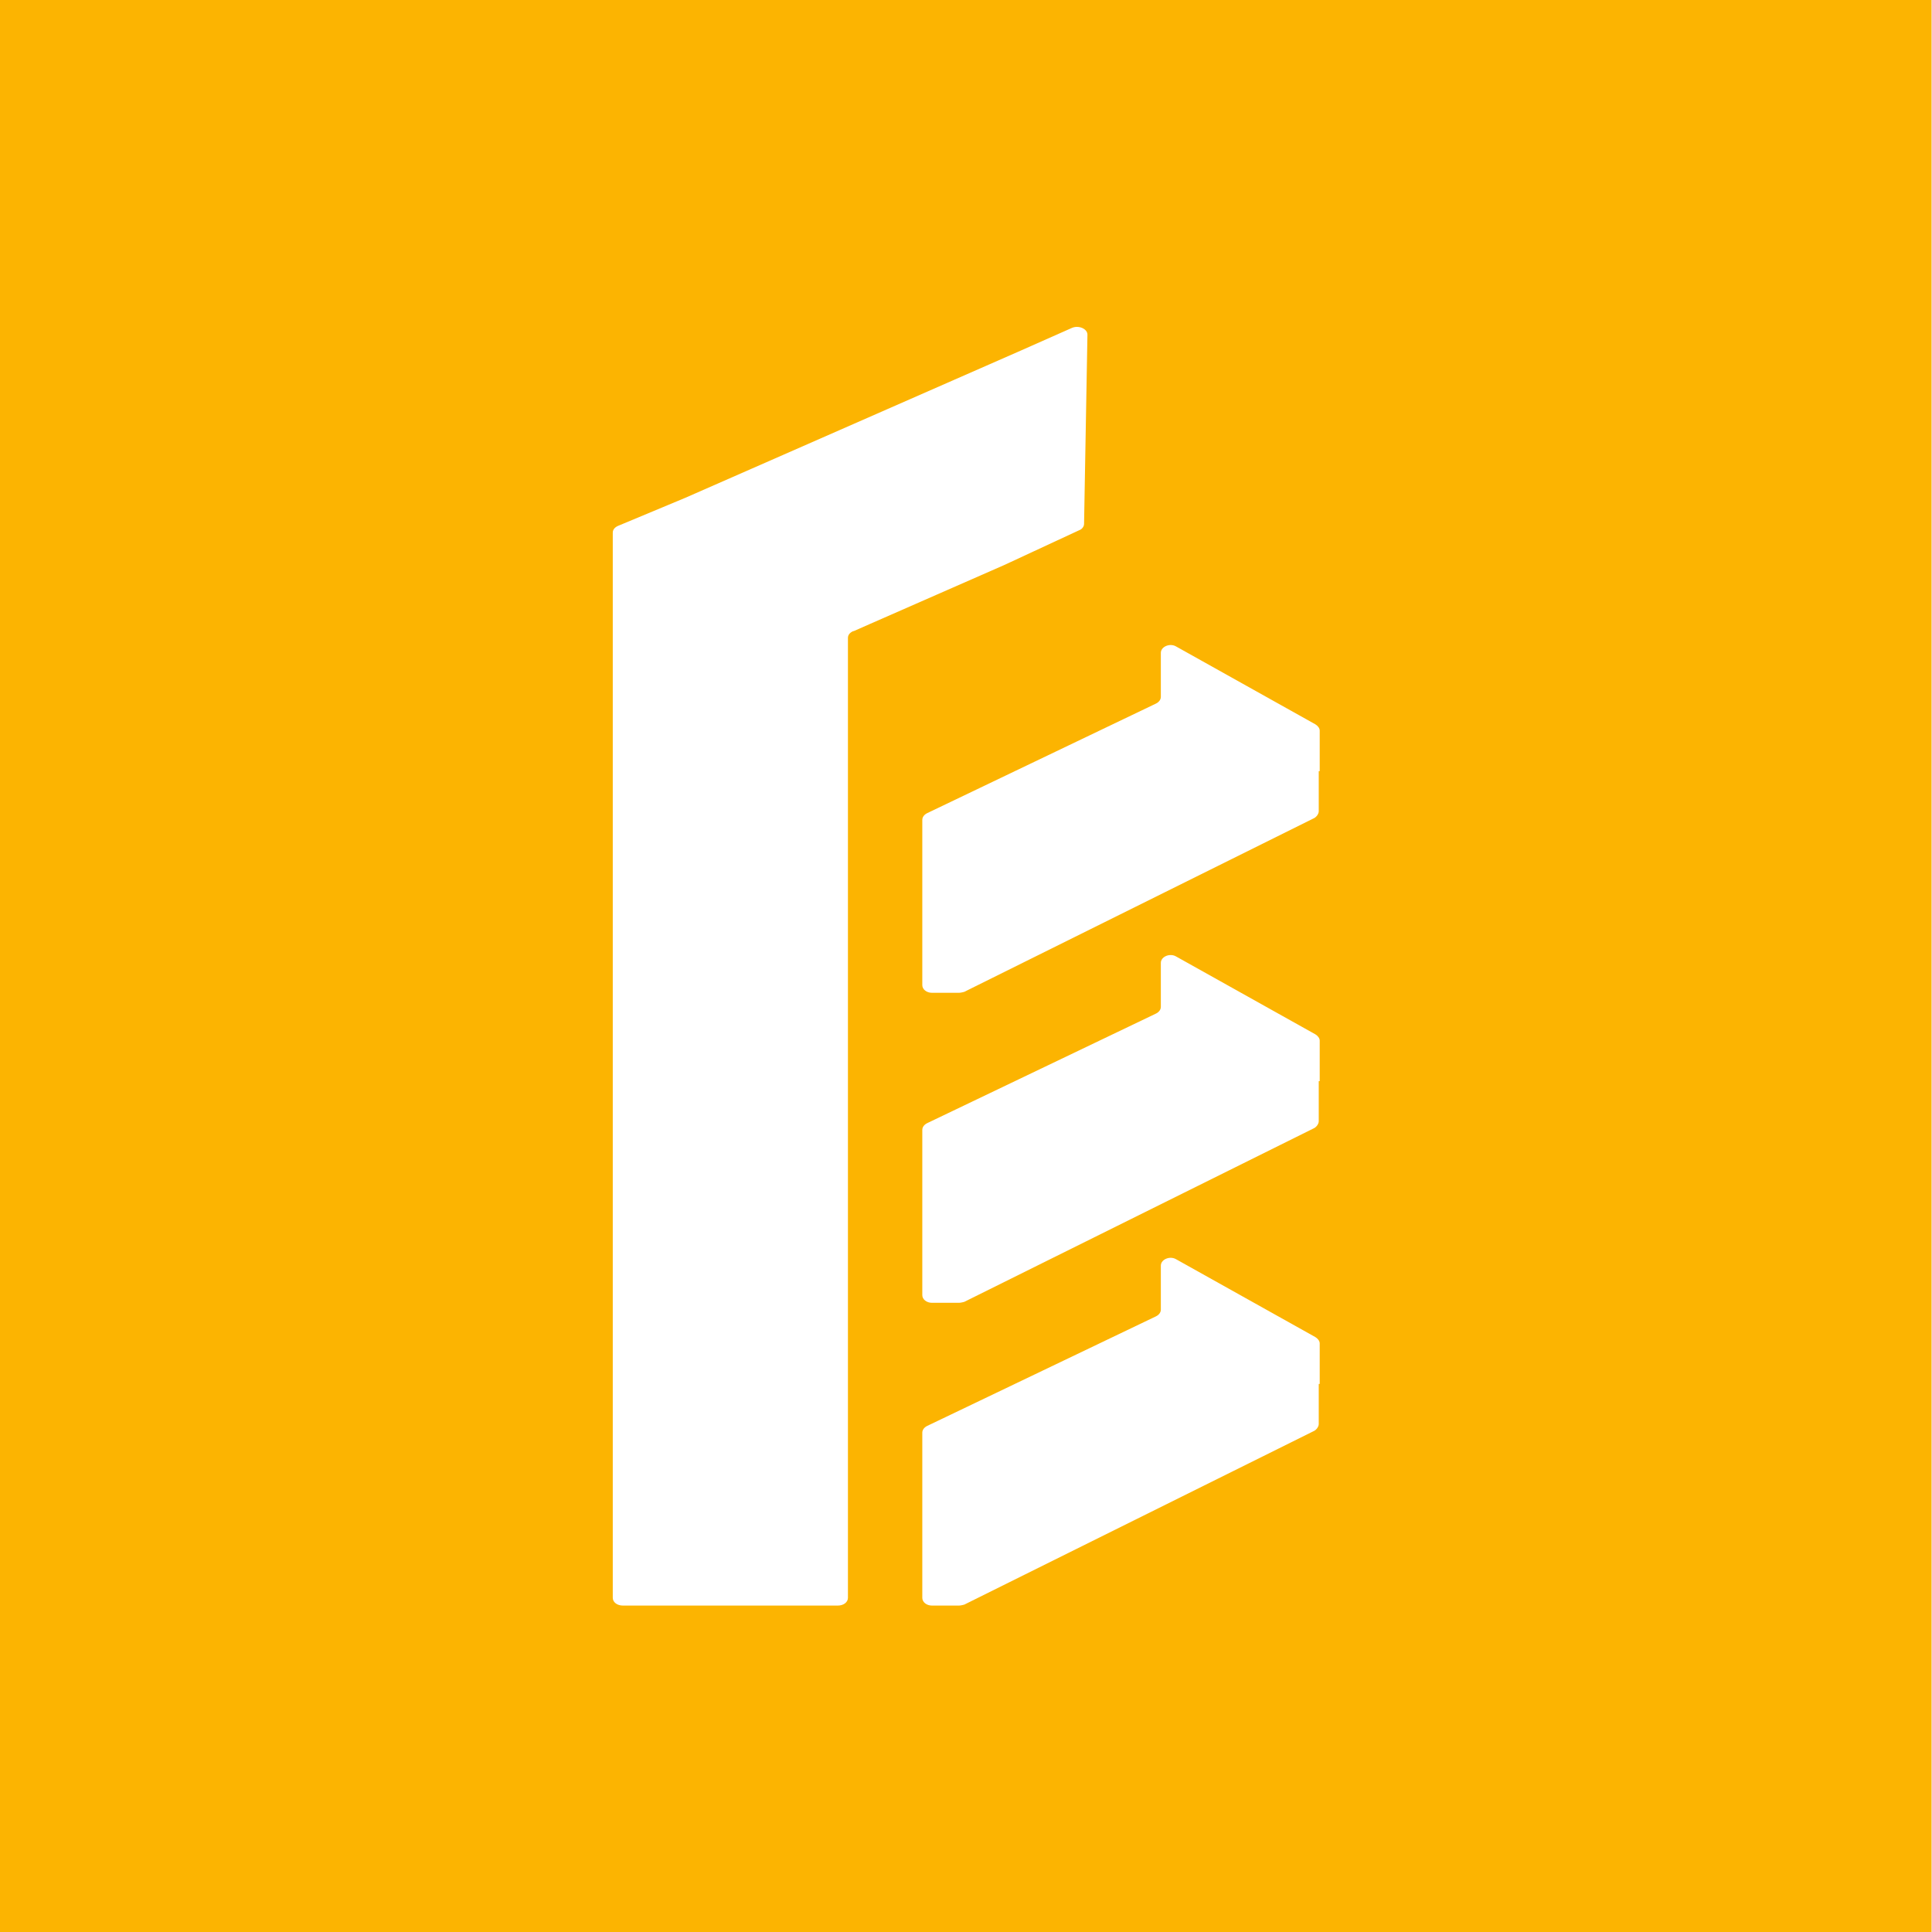
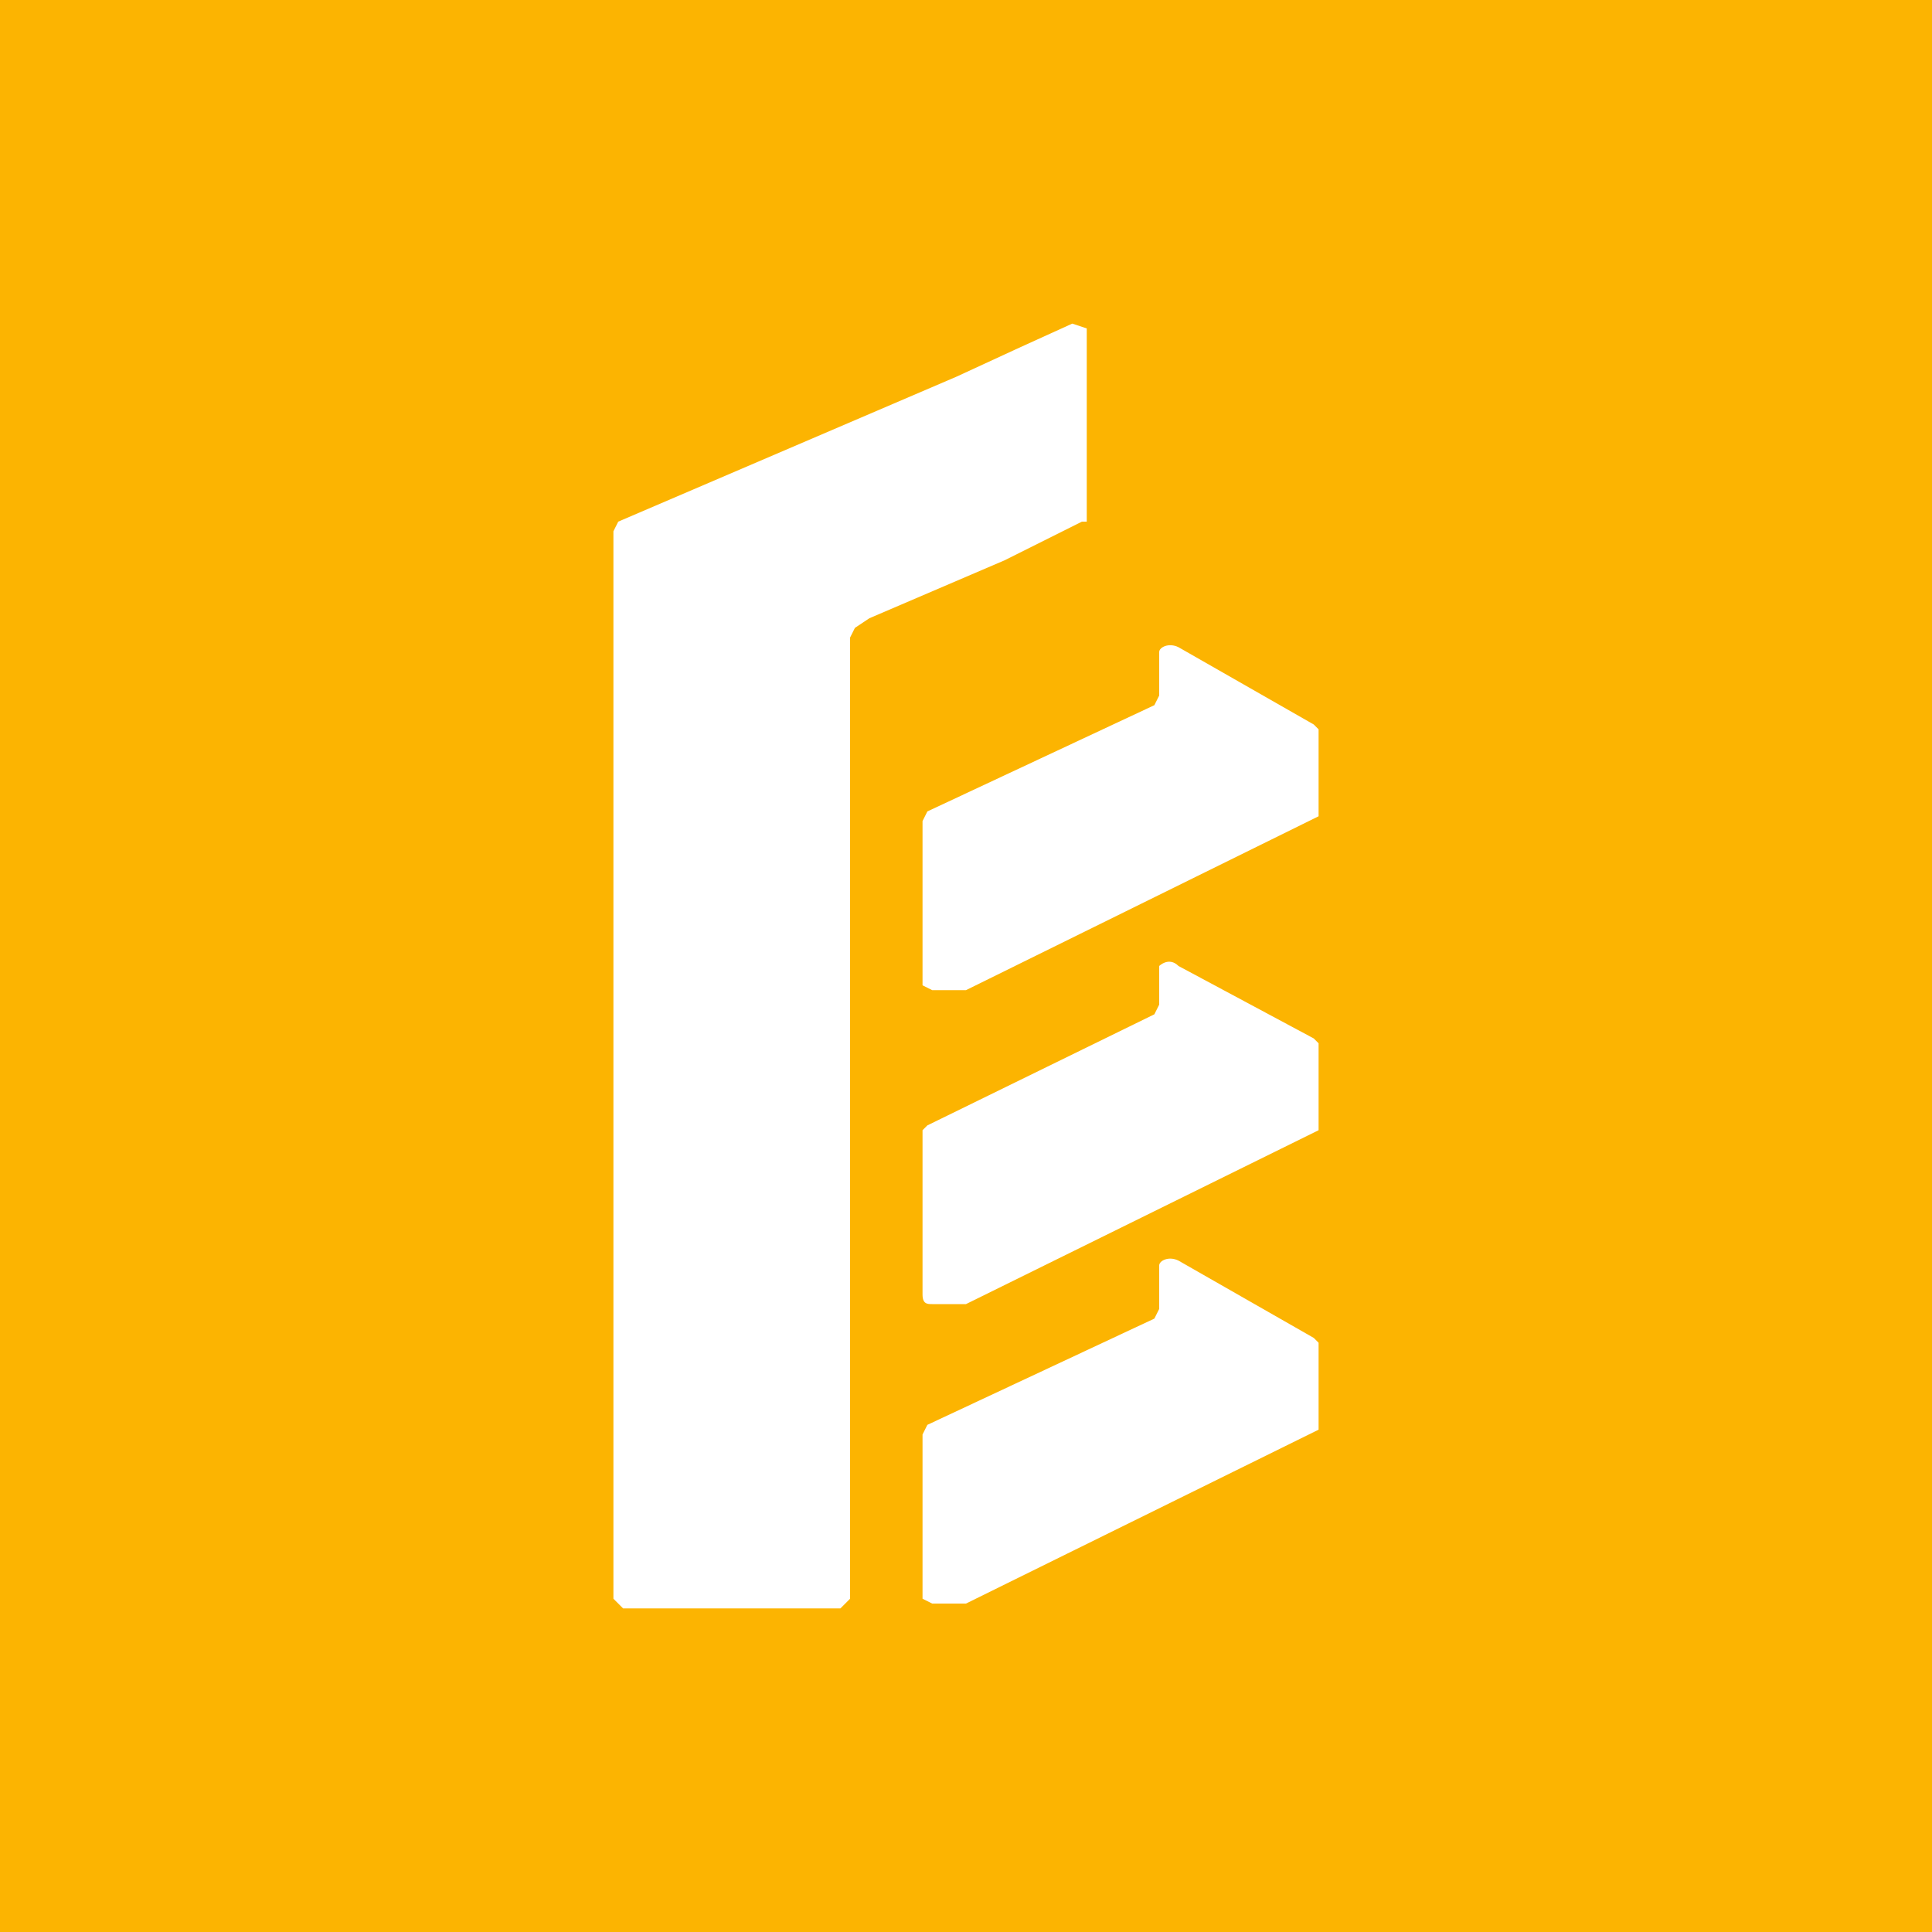
- <svg xmlns="http://www.w3.org/2000/svg" id="Layer_1" viewBox="0 0 40 40.01">
-   <defs>
-     <style>
-       .cls-1 {
-         fill: #fcb401;
-       }
- 
-       .cls-2 {
-         fill: #fff;
-       }
-     </style>
-   </defs>
-   <rect class="cls-2" x="3" y="2" width="34" height="35" />
-   <path class="cls-1" d="M40,0H0s0,0,0,0v40.01h40V0s0,0,0,0ZM17.67,13.07c-.07.03-.11.08-.11.14v19.88c0,.09-.09.16-.21.16h-4.45c-.12,0-.21-.07-.21-.16V11.03c0-.06.04-.11.11-.14l1.39-.58,1.39-.61,1.39-.61,1.39-.61,1.39-.61,1.39-.61,1.06-.47c.14-.06.32.02.32.14l-.07,3.92c0,.05-.04.11-.1.13l-1.55.72-1.39.61-1.39.61-.34.15ZM27.31,28.66v.83c0,.05-.04.11-.09.14l-7.25,3.6s-.07.02-.11.02h-.56c-.11,0-.2-.07-.2-.16v-3.42c0-.06.04-.11.1-.14l4.74-2.27c.06-.03.1-.08.1-.14v-.91c0-.13.19-.21.32-.13l2.88,1.61c.05.03.09.08.09.13v.84ZM27.31,22.39v.83c0,.05-.04.11-.09.14l-7.25,3.6s-.07.02-.11.02h-.56c-.11,0-.2-.07-.2-.16v-3.42c0-.06.04-.11.1-.14l4.74-2.27c.06-.03.1-.08.1-.14v-.91c0-.13.19-.21.32-.13l2.88,1.61c.05.03.09.08.09.13v.84ZM27.31,15.97v.83c0,.05-.04.11-.09.14l-7.25,3.6s-.07.02-.11.02h-.56c-.11,0-.2-.07-.2-.16v-3.42c0-.06.04-.11.1-.14l4.74-2.27c.06-.03.1-.08.1-.14v-.91c0-.13.19-.21.32-.13l2.88,1.61c.05.03.09.08.09.13v.84Z" />
+ <svg xmlns="http://www.w3.org/2000/svg" viewBox="0 0 40 40">
+   <path d="M3 2h34v35H3z" style="fill:#fff" />
+   <path d="M40 0H0v40h40V0ZM17.7 13l-.1.2v19.9l-.2.2h-4.5l-.2-.2V11l.1-.2 1.4-.6 1.4-.6 1.4-.6 1.4-.6 1.4-.6 1.3-.6 1.1-.5.3.1v4h-.1l-1.6.8-1.4.6-1.4.6-.3.2Zm9.6 15.7v.9L20 33.2h-.7l-.2-.1v-3.4l.1-.2 4.7-2.2.1-.2v-.9c0-.1.2-.2.4-.1l2.8 1.6.1.1v.9Zm0-6.3v1L20 27h-.7c-.1 0-.2 0-.2-.2v-3.4l.1-.1 4.7-2.3.1-.2V20s.2-.2.4 0l2.8 1.5.1.1v.9Zm0-6.4v.9L20 20.5h-.7l-.2-.1V17l.1-.2 4.7-2.2.1-.2v-.9c0-.1.2-.2.4-.1l2.8 1.6.1.1v.9Z" style="fill:#fcb401" />
</svg>
